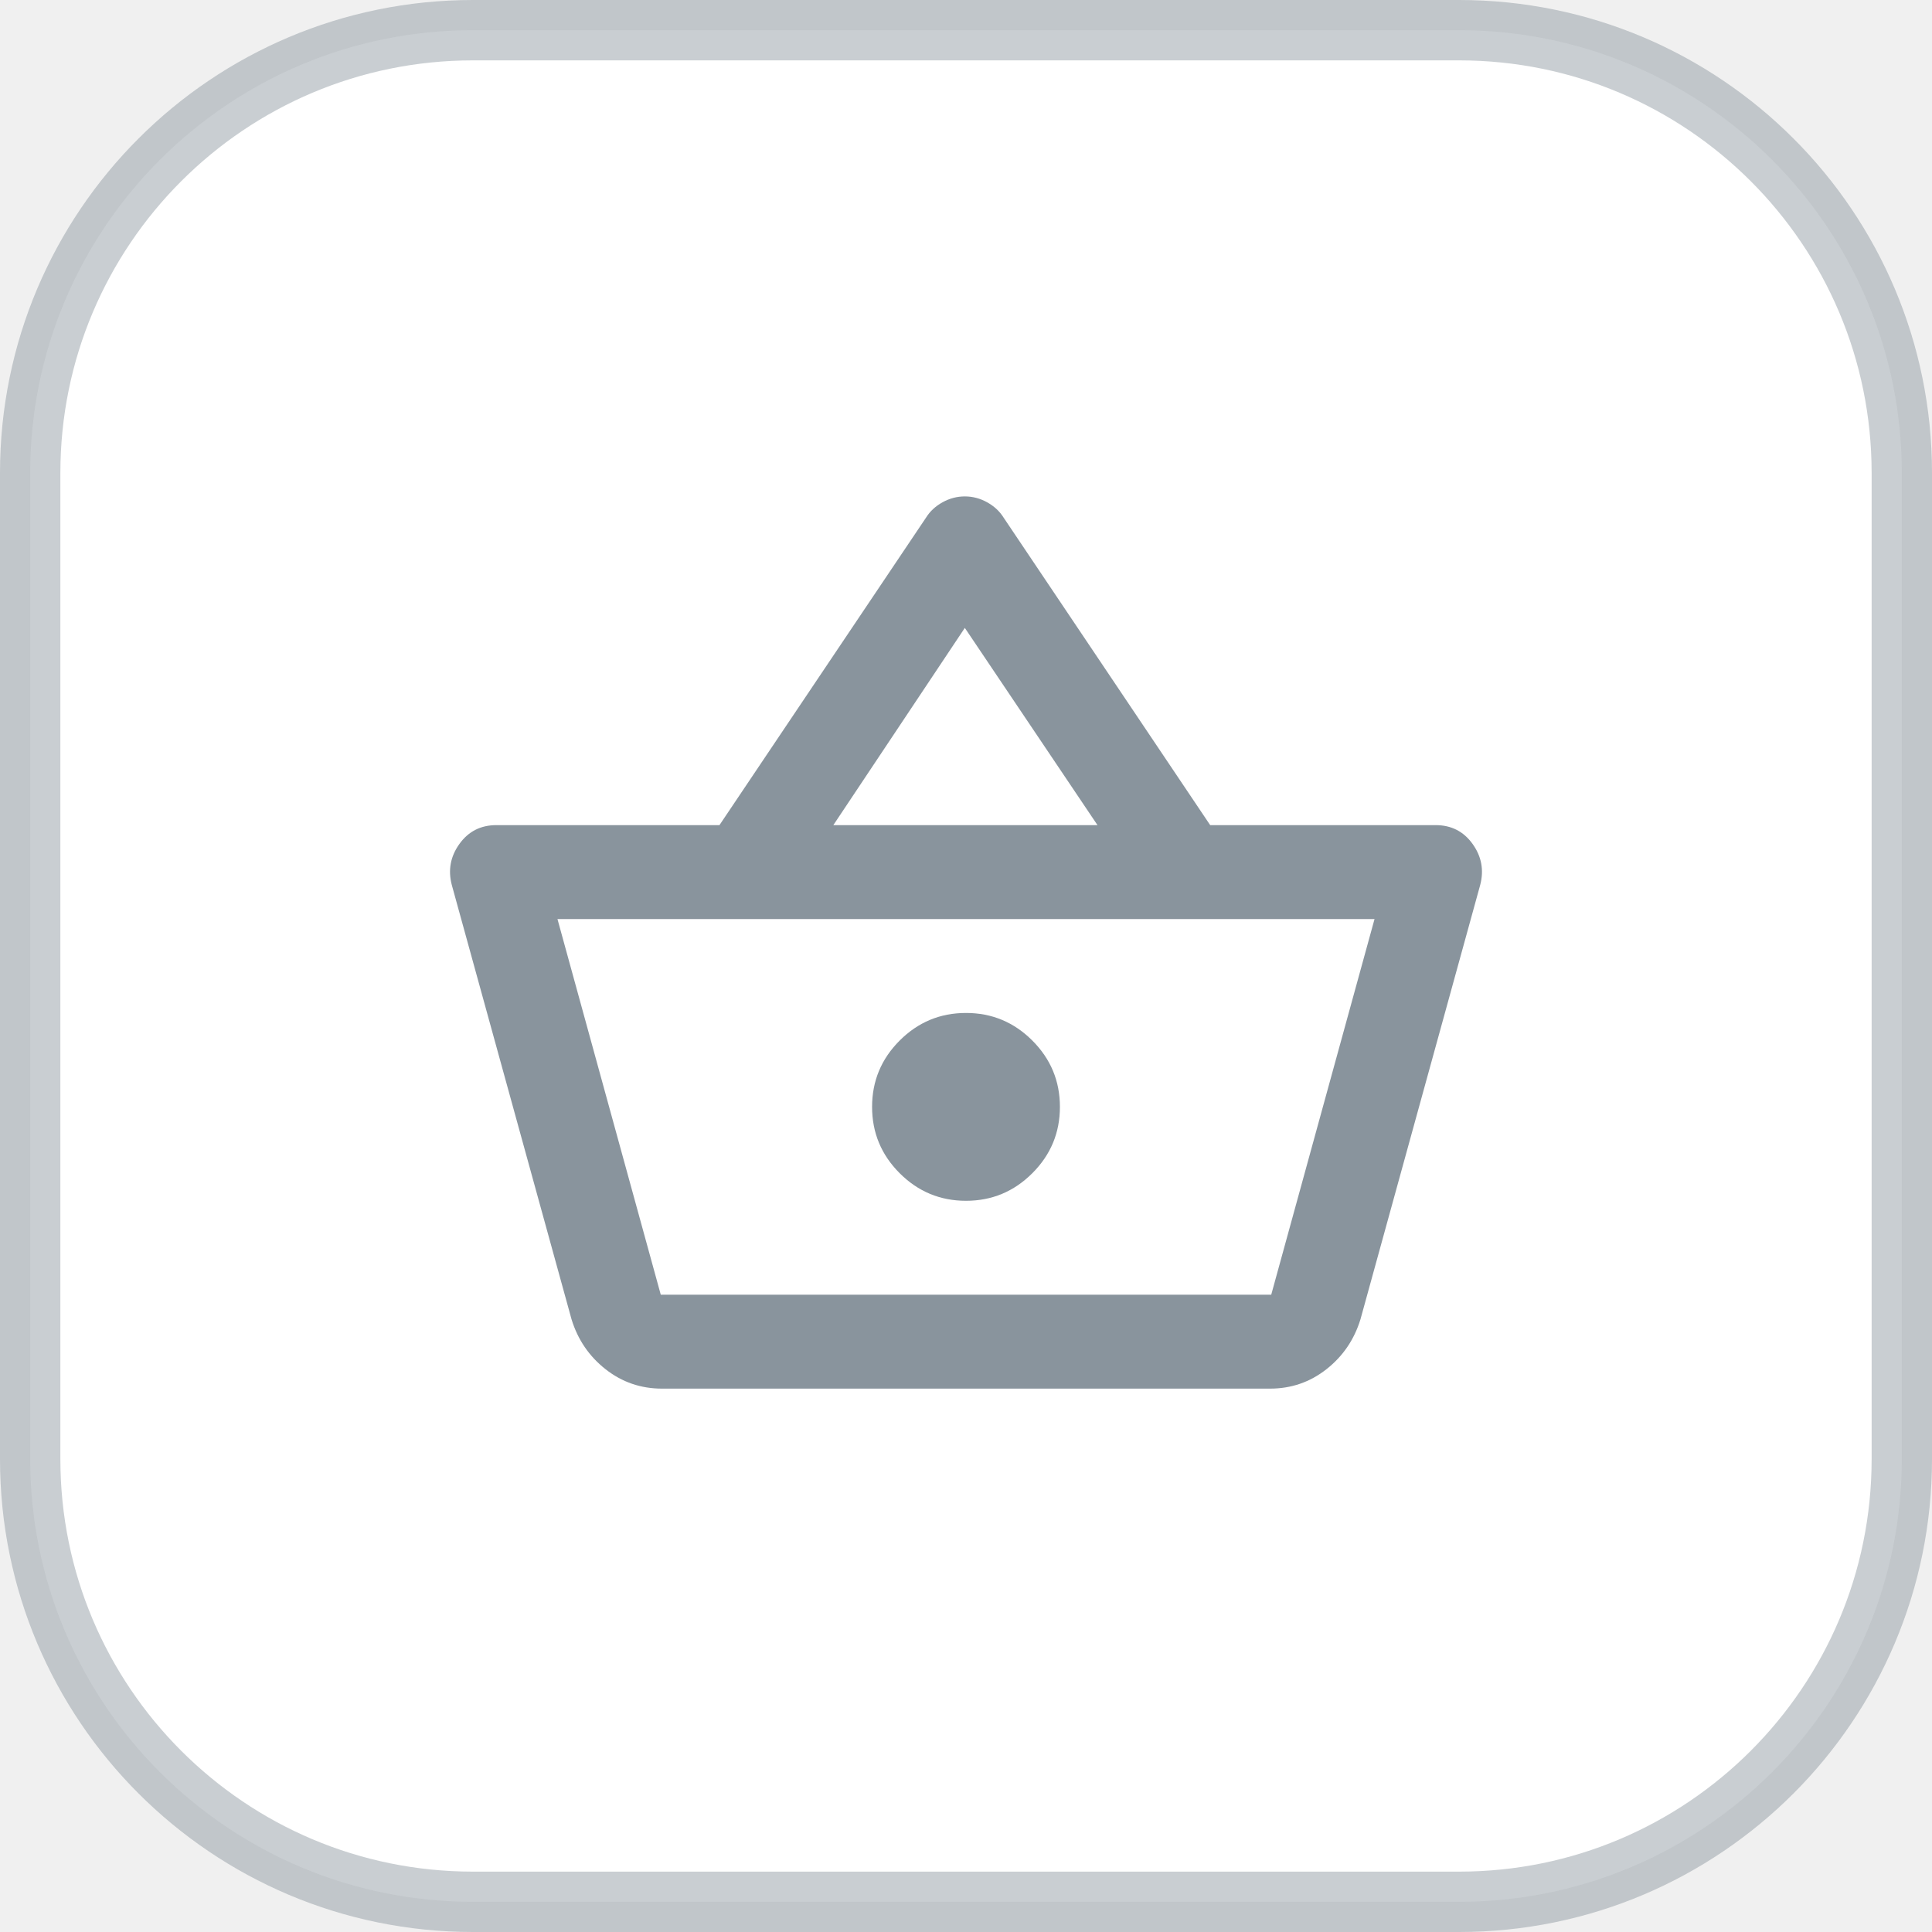
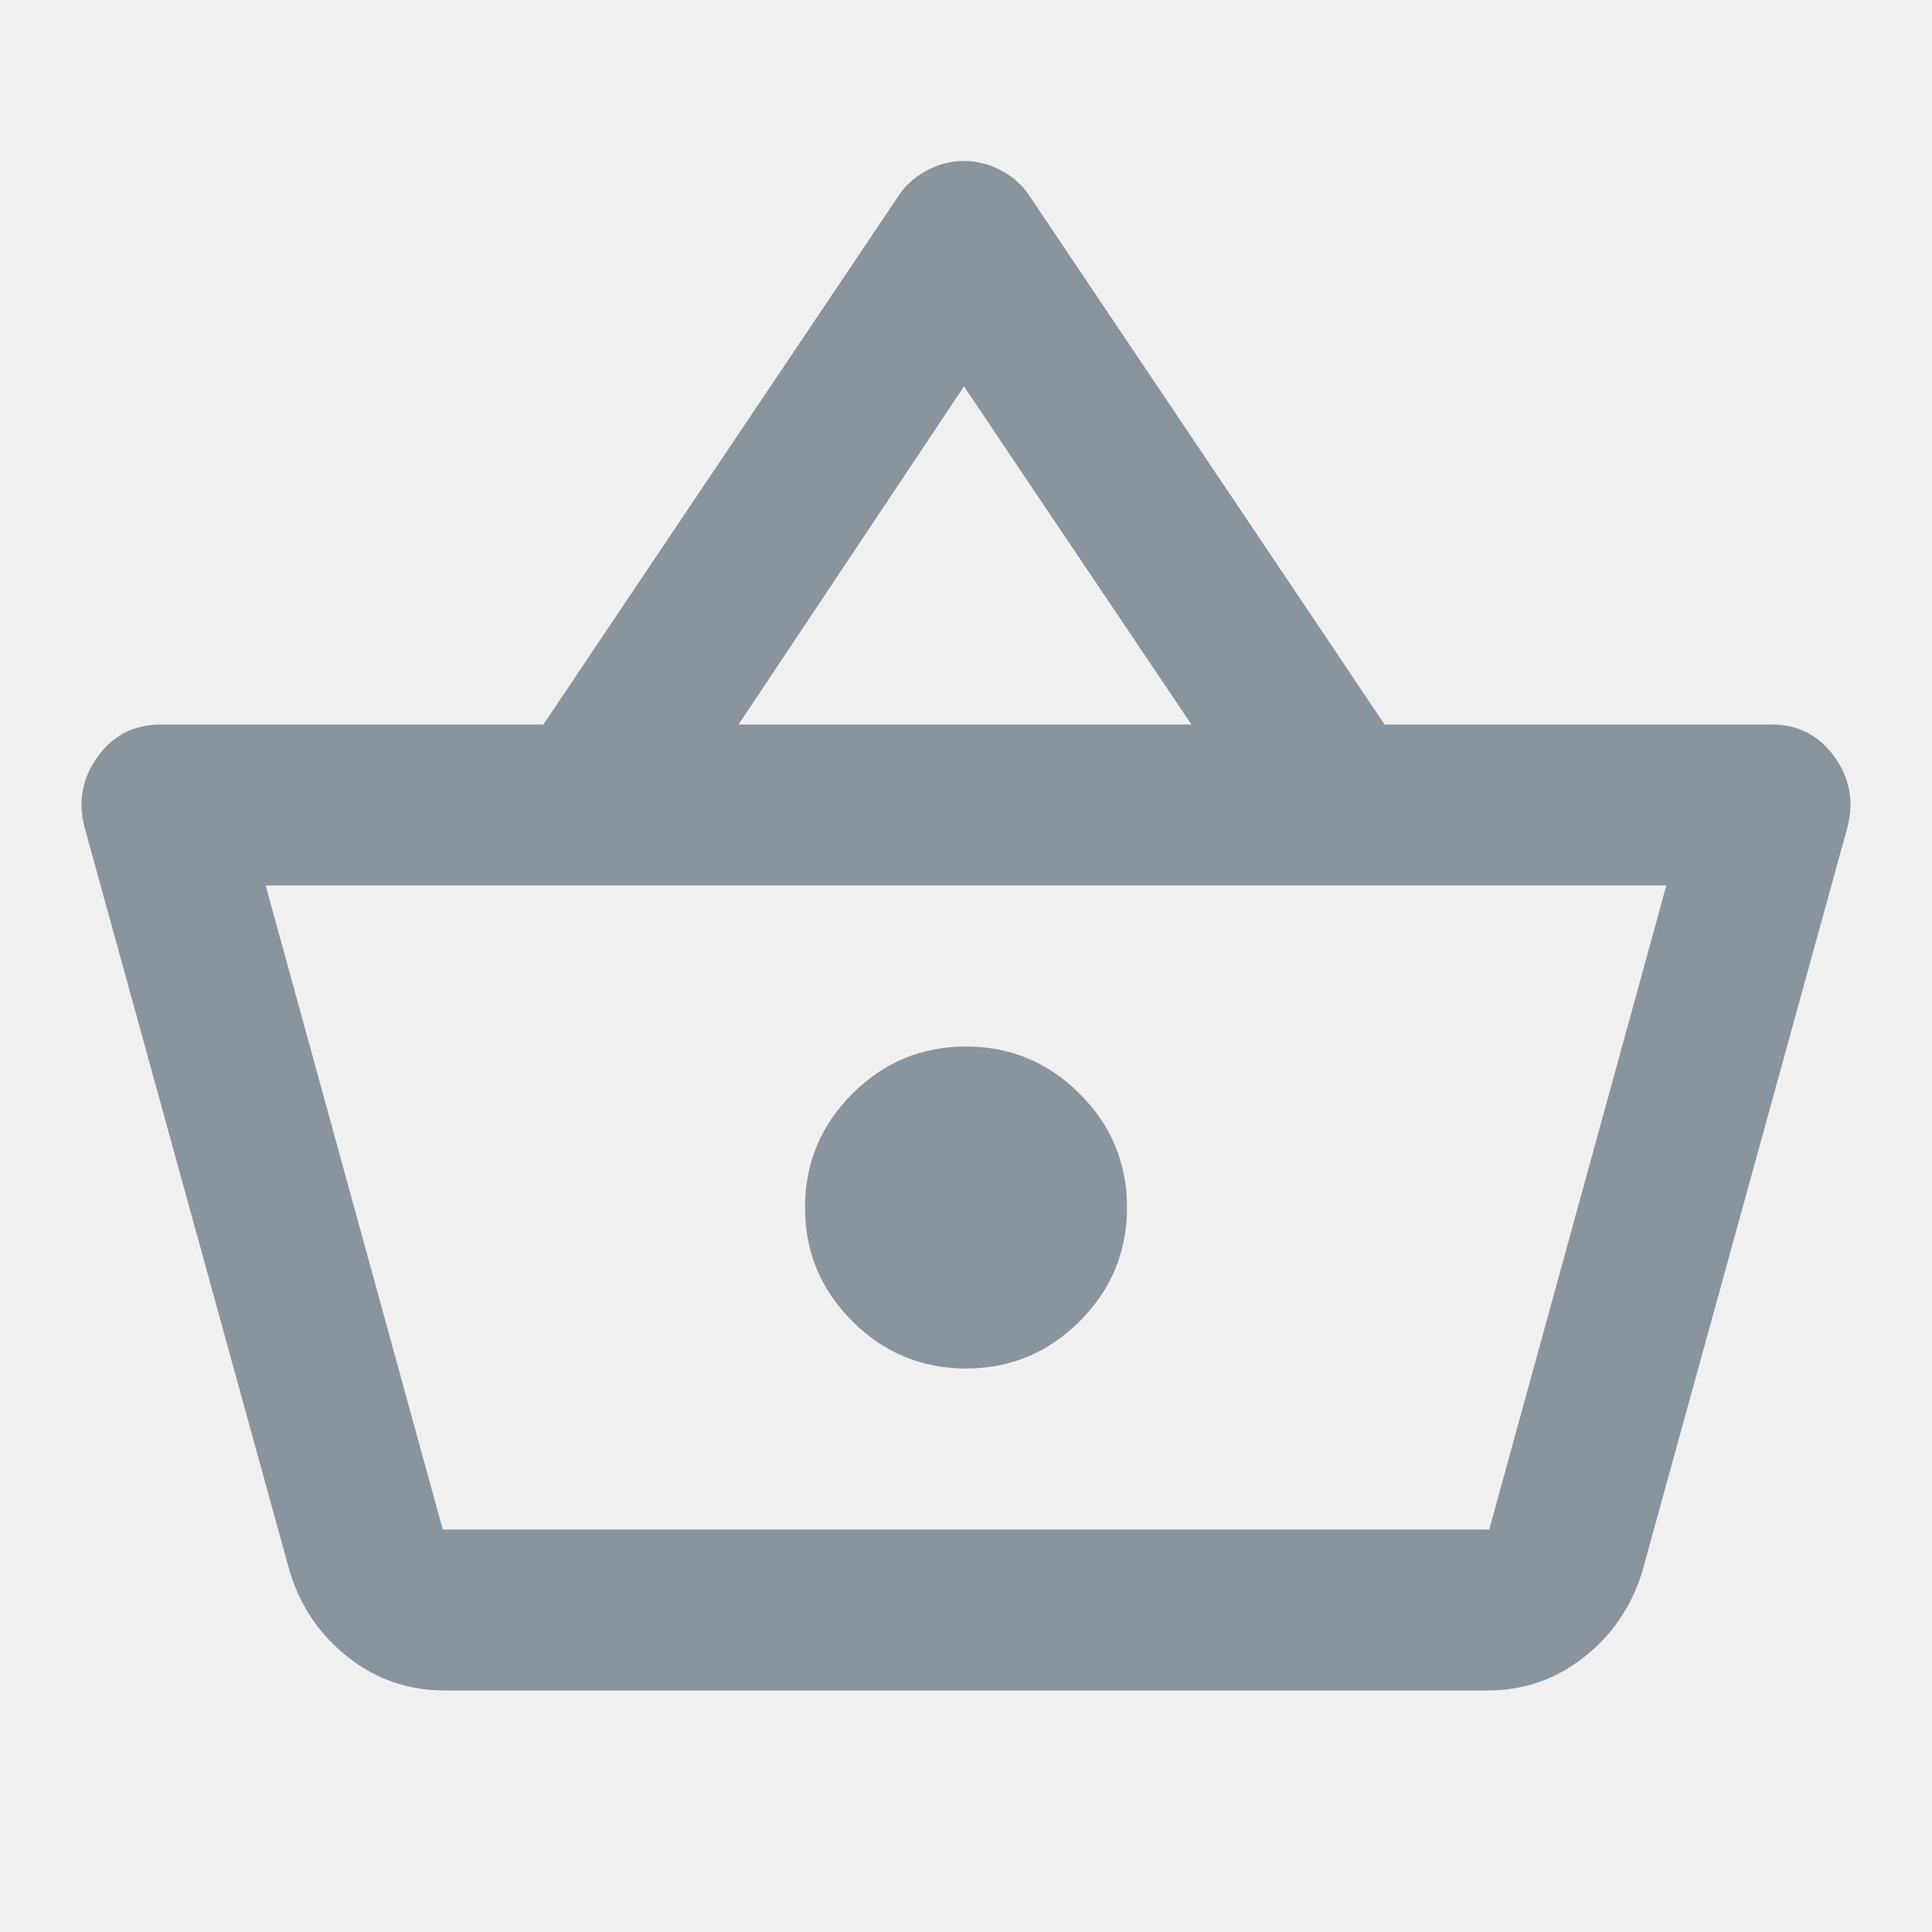
<svg xmlns="http://www.w3.org/2000/svg" viewBox="0 0 48 48" width="48" height="48">
-   <rect x="0.75" y="0.75" width="46.5" height="46.5" rx="11" fill="#FFFFFF" stroke="#89949D" stroke-opacity="0.45" stroke-width="1.5" />
-   <g transform="translate(10 10) scale(0.02916667) translate(0 960)" fill="#89949D">
+   <g transform="scale(0.05) translate(0 960)" fill="#89949D">
    <path d="M221-120q-27 0-48-16.5T144-179L42-549q-5-19 6.5-35T80-600h190l176-262q5-8 14-13t19-5q10 0 19 5t14 13l176 262h192q20 0 31.5 16t6.5 35L816-179q-8 26-29 42.5T739-120H221Zm-1-80h520l88-320H132l88 320Zm316.5-103.5Q560-327 560-360t-23.5-56.5Q513-440 480-440t-56.5 23.5Q400-393 400-360t23.5 56.5Q447-280 480-280t56.5-23.5ZM367-600h225L479-768 367-600Zm113 240Z" />
  </g>
</svg>
